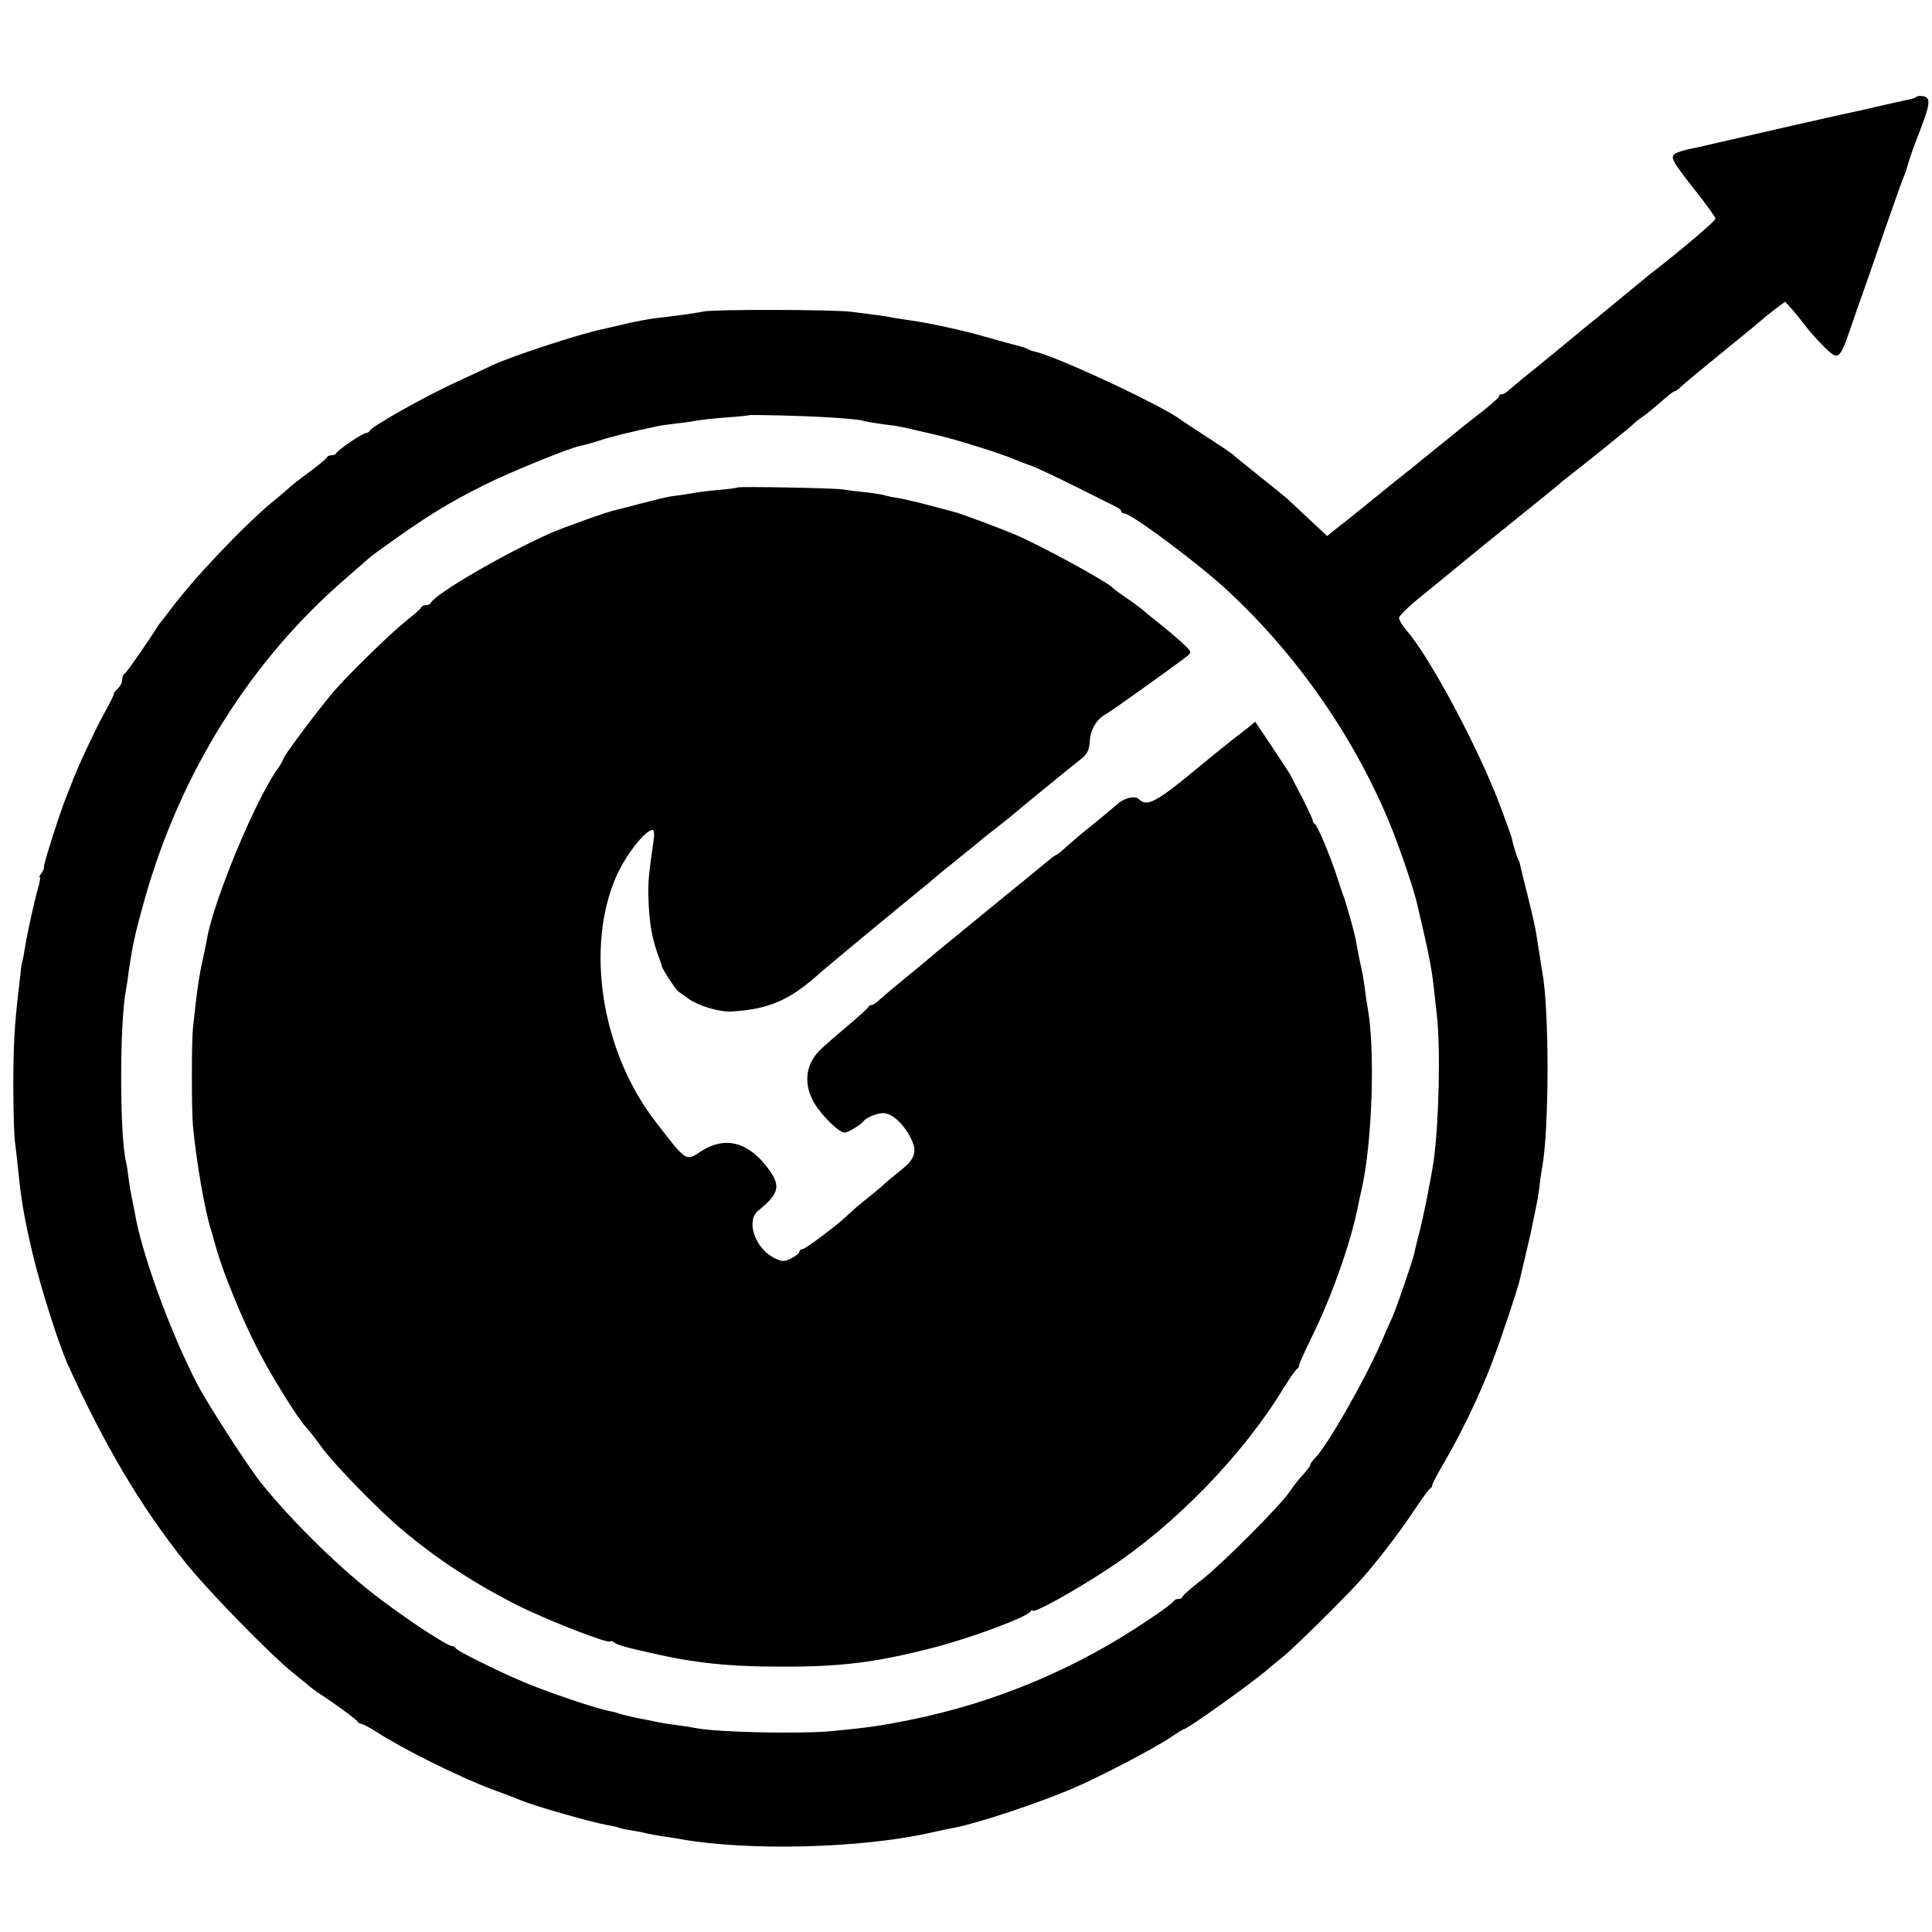
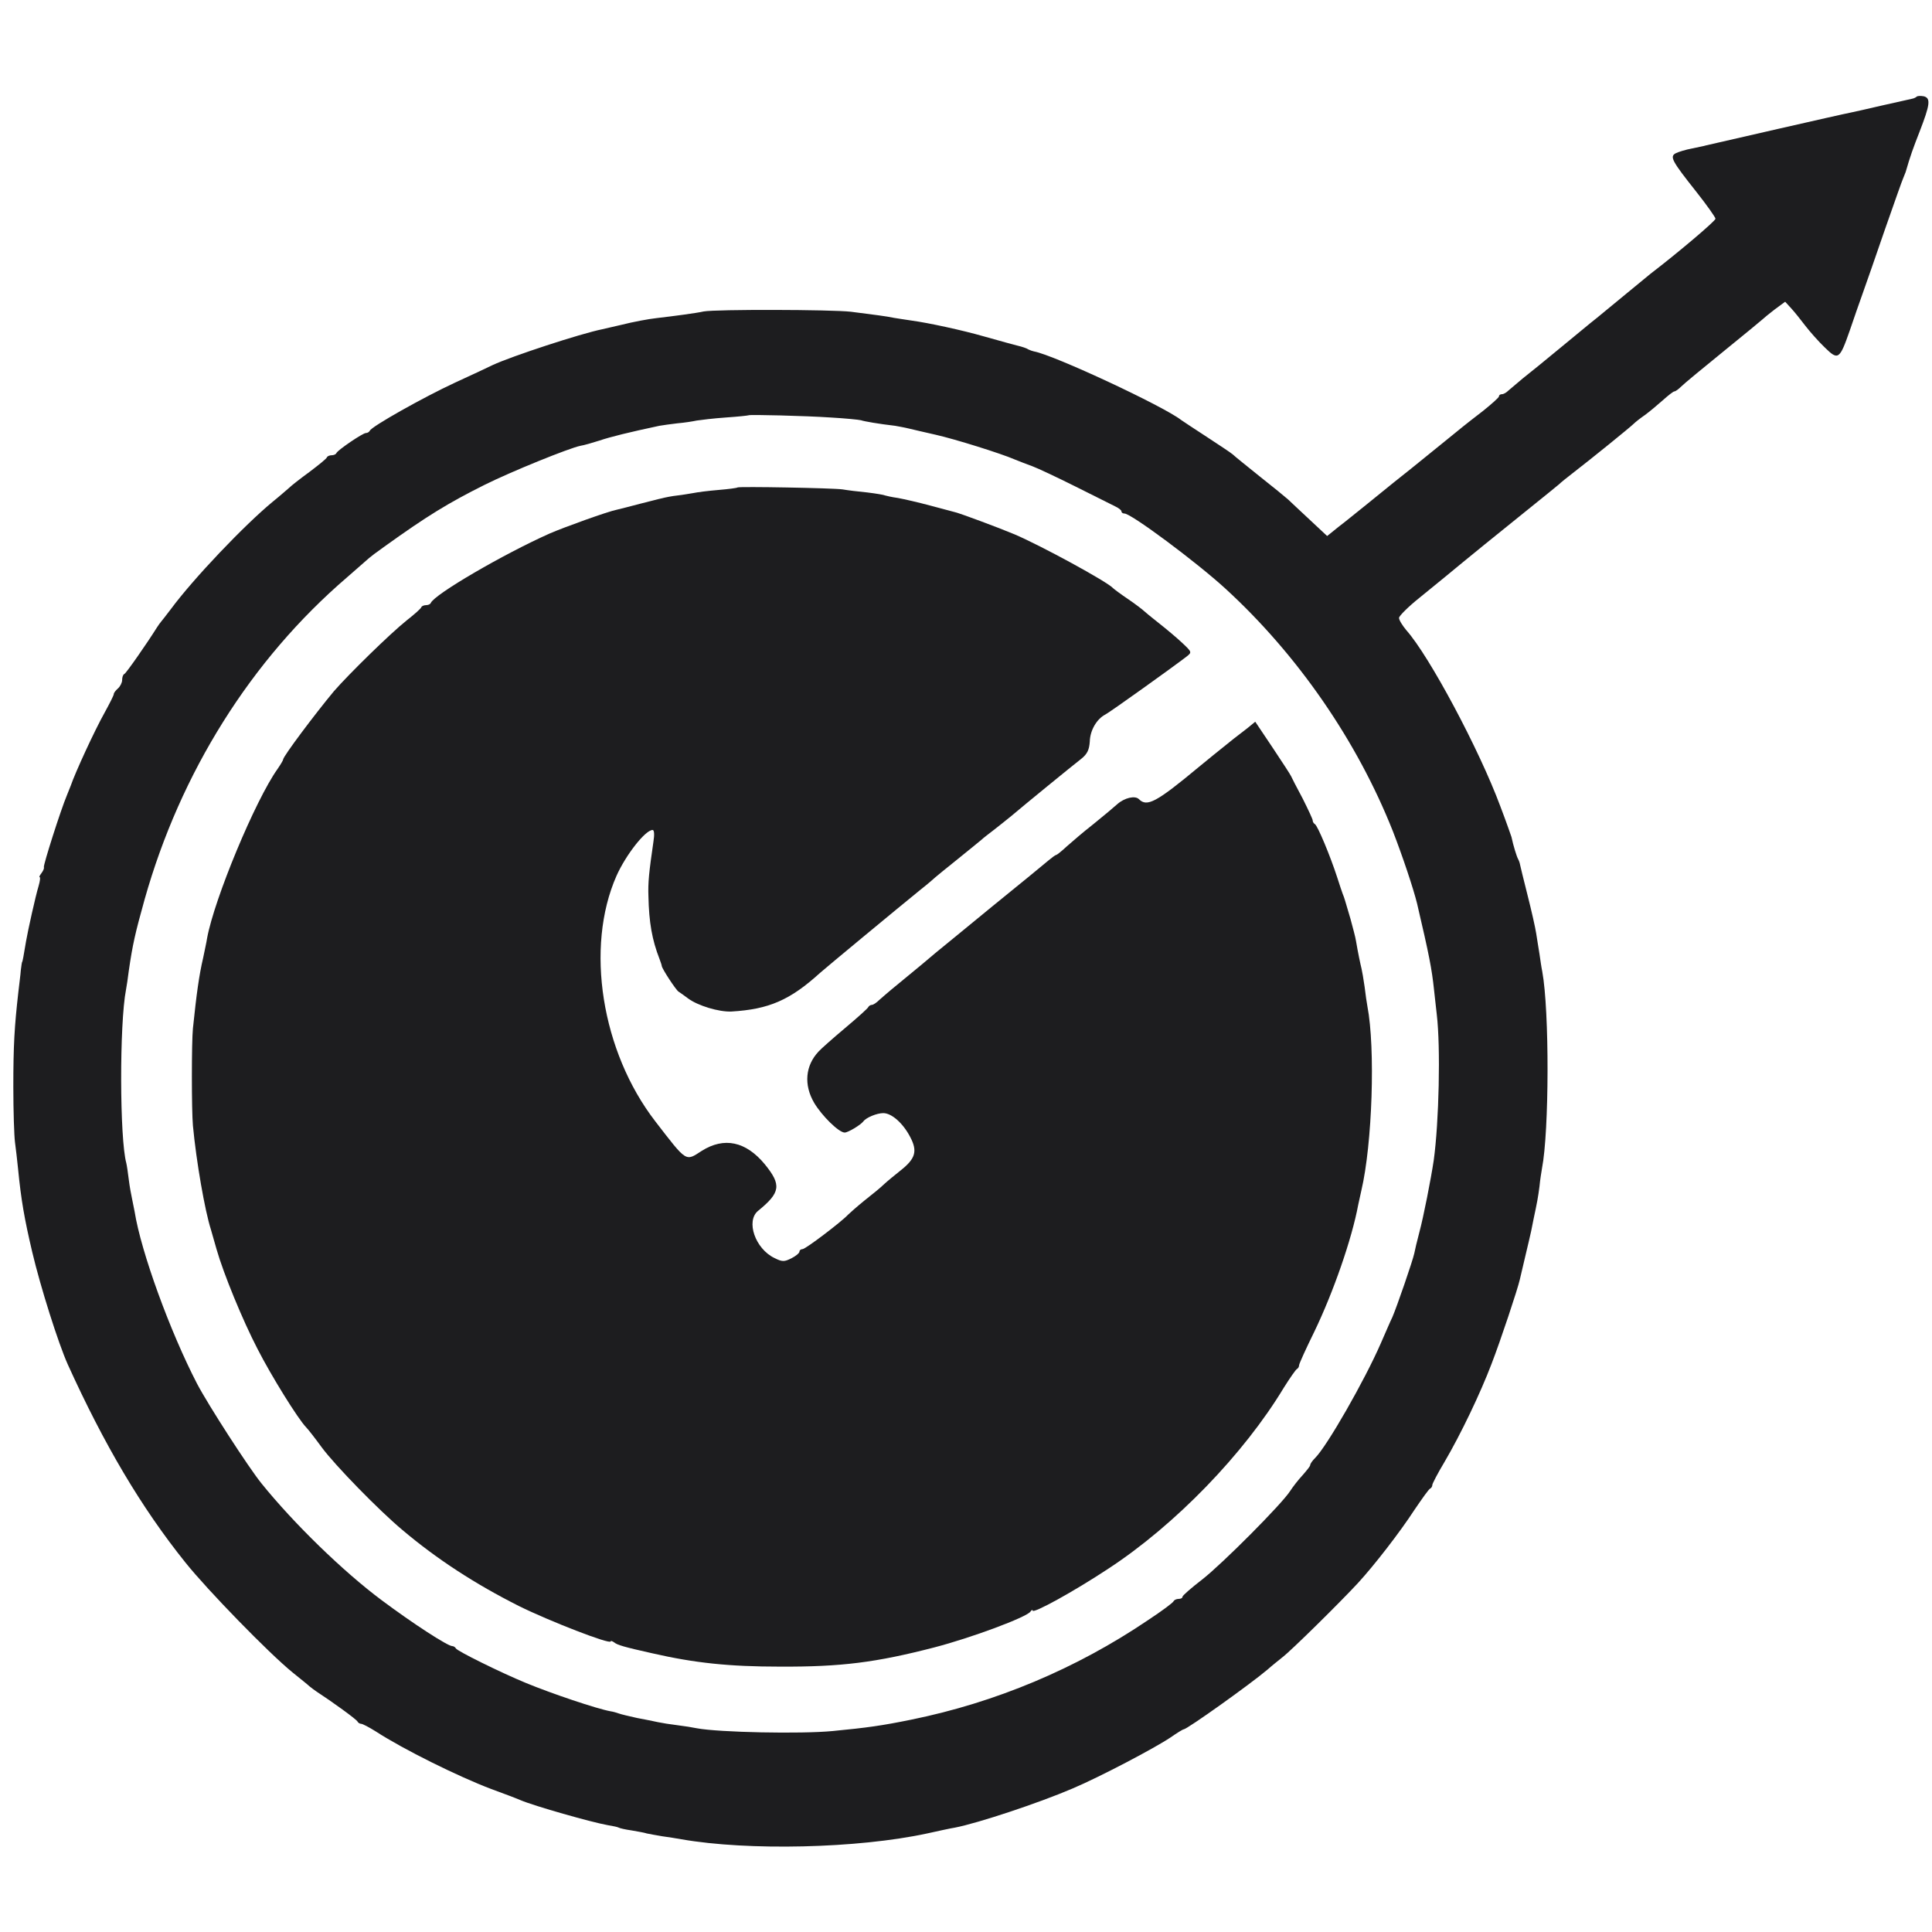
<svg xmlns="http://www.w3.org/2000/svg" version="1.0" width="696pt" height="696pt" viewBox="0 0 696 696" preserveAspectRatio="xMidYMid meet">
-   <g transform="translate(0,696) scale(0.1,-0.1)" fill="#000000" stroke="none">
+   <g transform="translate(0,696) scale(0.1,-0.1)" fill="#1d1d1f" stroke="none">
    <path d="M6905 6612 c-3 -3 -11 -7 -18 -8 -7 -2 -55 -12 -107 -24 -52 -12 -104 -24 -115 -26 -19 -3 -499 -113 -520 -118 -5 -2 -28 -6 -50 -11 -22 -4 -48 -12 -58 -17 -23 -12 -14 -28 74 -139 38 -48 69 -92 69 -97 0 -8 -132 -120 -235 -199 -8 -7 -150 -123 -192 -158 -7 -5 -18 -15 -25 -20 -7 -6 -56 -46 -108 -89 -52 -43 -112 -92 -134 -109 -21 -18 -45 -38 -52 -44 -7 -7 -17 -13 -23 -13 -6 0 -11 -3 -11 -8 0 -4 -26 -27 -57 -52 -32 -25 -65 -50 -73 -57 -8 -7 -46 -37 -85 -69 -38 -31 -83 -67 -100 -81 -16 -13 -45 -36 -64 -51 -18 -15 -61 -49 -95 -77 -34 -27 -80 -65 -104 -83 l-41 -33 -62 58 c-34 32 -70 65 -79 74 -9 8 -54 45 -101 82 -46 37 -91 73 -98 80 -8 7 -51 35 -95 64 -45 29 -85 56 -91 60 -62 49 -458 234 -530 247 -5 1 -14 4 -20 7 -5 4 -23 10 -40 14 -35 9 -30 8 -120 33 -80 23 -201 49 -260 57 -22 3 -51 8 -65 10 -28 6 -69 11 -155 22 -71 8 -486 9 -530 1 -26 -6 -110 -17 -170 -24 -28 -3 -82 -13 -130 -25 -22 -5 -51 -12 -65 -15 -79 -16 -326 -97 -395 -129 -16 -8 -78 -37 -137 -64 -110 -51 -301 -158 -306 -173 -2 -4 -8 -8 -14 -8 -11 0 -101 -61 -106 -72 -2 -5 -10 -8 -17 -8 -7 0 -15 -3 -17 -7 -1 -5 -30 -28 -63 -53 -33 -24 -66 -50 -73 -57 -7 -6 -33 -29 -59 -50 -102 -84 -286 -277 -368 -388 -17 -22 -32 -42 -35 -45 -3 -3 -9 -12 -15 -21 -35 -56 -111 -165 -117 -167 -5 -2 -8 -12 -8 -22 0 -9 -7 -23 -15 -30 -8 -7 -15 -16 -15 -20 0 -5 -15 -34 -33 -67 -36 -64 -106 -216 -122 -263 -1 -3 -7 -18 -14 -35 -23 -55 -85 -250 -83 -259 2 -4 -3 -14 -9 -22 -6 -8 -9 -14 -6 -14 3 0 1 -15 -4 -32 -11 -36 -38 -158 -45 -198 -9 -55 -13 -75 -14 -75 -1 0 -3 -13 -5 -30 -1 -16 -6 -52 -9 -80 -14 -124 -18 -191 -18 -340 0 -88 3 -178 6 -200 3 -22 8 -65 11 -95 11 -113 23 -181 51 -300 30 -127 94 -329 128 -405 131 -289 265 -516 424 -714 80 -100 301 -327 386 -396 27 -22 55 -44 61 -50 6 -5 18 -14 27 -20 51 -33 144 -100 146 -107 2 -4 8 -8 13 -8 5 0 28 -12 52 -27 100 -65 298 -163 417 -208 41 -15 89 -33 105 -40 49 -21 257 -80 314 -90 19 -3 37 -7 40 -9 3 -2 24 -7 46 -10 22 -4 47 -8 55 -11 8 -2 33 -6 55 -10 22 -3 54 -8 70 -11 240 -42 635 -33 885 21 41 9 86 19 100 21 83 16 303 89 424 141 97 41 295 145 353 184 23 16 44 29 47 29 12 0 242 164 303 216 12 11 36 30 52 43 32 24 208 198 272 267 59 64 152 184 204 264 28 41 53 77 58 78 4 2 7 8 7 13 0 4 19 41 43 81 60 102 130 249 170 354 33 85 95 272 102 304 2 8 11 47 20 85 9 39 19 79 21 90 2 11 6 31 9 45 12 56 16 77 21 116 2 23 7 53 9 65 26 133 27 567 1 709 -3 14 -7 42 -10 63 -3 20 -9 54 -12 75 -3 20 -17 82 -31 137 -14 55 -26 105 -27 110 -1 6 -4 15 -7 20 -5 9 -17 47 -24 80 -2 6 -19 55 -40 110 -76 205 -256 542 -339 635 -14 17 -26 36 -26 44 0 7 33 40 73 72 39 32 81 66 92 75 71 59 215 176 300 244 55 44 105 85 111 90 6 6 28 24 49 40 70 54 208 166 220 178 7 7 25 21 41 32 15 11 44 35 63 52 20 18 39 33 43 33 4 0 15 8 25 18 10 10 79 67 153 127 74 60 137 112 140 115 3 3 22 19 43 35 l38 28 22 -24 c12 -13 35 -42 51 -63 17 -22 48 -57 70 -78 48 -47 53 -44 90 62 14 41 35 102 47 135 12 33 48 137 80 230 33 94 62 177 66 185 3 8 7 17 8 20 17 59 27 86 50 145 38 98 41 121 16 128 -11 2 -22 2 -26 -1z m-3913 -1156 c53 -3 103 -8 110 -10 11 -4 63 -13 123 -20 11 -2 34 -6 50 -10 17 -4 59 -14 95 -22 71 -16 237 -68 285 -89 17 -7 46 -18 65 -25 19 -7 89 -40 155 -73 66 -33 130 -65 142 -71 13 -6 23 -14 23 -18 0 -5 5 -8 11 -8 24 0 258 -174 363 -270 260 -238 475 -549 604 -875 35 -90 74 -207 87 -260 44 -188 53 -235 61 -310 2 -16 6 -57 10 -90 14 -118 8 -387 -11 -525 -10 -67 -37 -205 -52 -260 -8 -30 -16 -64 -18 -75 -6 -28 -63 -193 -79 -230 -8 -16 -26 -59 -42 -95 -58 -133 -193 -369 -236 -412 -10 -10 -18 -21 -18 -26 0 -4 -13 -20 -28 -37 -15 -16 -35 -42 -44 -56 -29 -46 -244 -262 -317 -319 -39 -30 -71 -58 -71 -62 0 -5 -6 -8 -14 -8 -8 0 -16 -4 -18 -8 -1 -5 -43 -36 -93 -69 -259 -175 -548 -296 -852 -358 -108 -22 -159 -29 -283 -41 -113 -11 -411 -5 -490 10 -14 3 -45 8 -70 11 -25 3 -56 8 -70 11 -14 3 -47 10 -75 15 -27 6 -57 13 -65 16 -8 3 -22 7 -30 8 -50 9 -213 64 -305 102 -90 37 -250 116 -253 125 -2 4 -8 8 -13 8 -16 0 -140 80 -255 166 -138 103 -316 276 -432 420 -47 58 -191 281 -232 359 -97 187 -202 475 -225 620 -2 11 -6 31 -9 45 -3 14 -9 45 -12 70 -3 25 -7 52 -9 60 -24 87 -25 502 -1 625 2 11 7 42 10 68 14 96 23 135 57 257 129 457 383 863 729 1160 41 36 77 67 80 70 3 3 28 22 55 41 153 110 230 157 360 222 96 48 306 133 346 141 13 2 44 11 69 19 38 13 107 30 215 53 11 2 40 6 65 9 25 2 56 7 70 10 13 2 61 8 105 11 44 3 81 7 82 8 4 3 206 -2 295 -8z" />
    <path d="M2657 5204 c-2 -2 -32 -6 -68 -9 -36 -3 -76 -8 -90 -11 -13 -2 -40 -7 -59 -9 -19 -2 -44 -7 -55 -10 -11 -2 -47 -12 -80 -20 -33 -9 -70 -18 -82 -21 -32 -6 -190 -63 -243 -86 -166 -74 -415 -219 -428 -250 -2 -5 -10 -8 -17 -8 -7 0 -15 -3 -17 -7 -1 -5 -25 -26 -53 -48 -60 -48 -208 -193 -262 -255 -69 -83 -183 -235 -183 -246 0 -3 -9 -18 -20 -34 -80 -112 -228 -468 -254 -610 -2 -14 -9 -45 -14 -70 -15 -64 -24 -130 -37 -255 -5 -49 -5 -295 0 -350 12 -128 43 -307 65 -375 4 -14 13 -45 20 -70 25 -88 94 -256 148 -360 49 -96 145 -251 175 -282 7 -7 32 -39 56 -72 48 -65 206 -227 291 -298 123 -104 261 -194 420 -274 107 -53 330 -140 330 -127 0 3 6 1 13 -4 11 -9 34 -16 137 -39 153 -35 277 -48 460 -48 221 -1 346 15 555 69 135 35 333 109 347 129 4 6 8 8 8 4 0 -13 149 69 273 151 240 157 488 413 632 652 22 35 43 65 47 67 4 2 8 8 8 14 0 5 25 60 55 121 68 141 135 333 158 457 3 14 8 36 11 50 40 169 51 515 22 665 -2 11 -7 43 -10 70 -4 28 -9 57 -11 65 -4 16 -13 58 -20 100 -2 14 -12 50 -20 80 -22 74 -21 73 -28 90 -3 8 -12 35 -20 60 -25 77 -70 185 -80 191 -5 3 -8 9 -8 13 1 3 -16 39 -36 79 -21 39 -40 76 -42 81 -2 5 -32 51 -66 102 l-63 94 -28 -23 c-16 -12 -37 -29 -48 -37 -40 -32 -112 -90 -126 -102 -155 -129 -188 -146 -217 -117 -14 14 -52 5 -78 -18 -11 -10 -49 -42 -85 -71 -36 -28 -80 -66 -98 -82 -18 -17 -35 -30 -37 -30 -3 0 -15 -9 -27 -19 -13 -11 -104 -86 -203 -166 -99 -81 -191 -157 -205 -168 -22 -19 -59 -50 -159 -132 -13 -11 -33 -28 -43 -37 -10 -10 -22 -18 -27 -18 -5 0 -11 -4 -13 -8 -1 -4 -39 -38 -83 -75 -44 -37 -87 -75 -96 -85 -48 -51 -54 -120 -16 -185 28 -47 89 -107 110 -107 12 0 57 27 67 40 10 14 49 30 72 30 30 0 71 -36 97 -86 27 -51 19 -78 -34 -120 -20 -16 -47 -38 -59 -49 -12 -12 -45 -39 -72 -60 -27 -22 -53 -45 -59 -51 -23 -25 -153 -124 -164 -124 -6 0 -11 -4 -11 -9 0 -5 -13 -16 -29 -24 -26 -13 -33 -13 -61 1 -69 33 -104 133 -59 170 81 66 85 93 24 168 -68 82 -146 99 -227 48 -59 -38 -52 -43 -167 106 -194 251 -254 627 -140 885 34 76 104 165 130 165 6 0 7 -17 3 -42 -16 -110 -20 -148 -18 -198 2 -93 13 -156 40 -225 4 -11 8 -22 8 -25 2 -12 51 -86 60 -92 6 -4 22 -15 35 -25 35 -26 111 -49 156 -47 135 8 211 41 319 139 14 13 293 244 361 299 28 22 52 43 55 46 3 3 39 32 80 65 41 33 80 65 86 70 6 6 26 21 44 35 18 14 47 37 64 51 41 35 216 178 252 206 21 17 28 32 30 62 1 40 25 81 56 97 16 8 248 174 293 209 19 15 19 16 -15 48 -19 18 -57 50 -85 72 -27 21 -52 42 -55 45 -3 3 -27 22 -55 41 -27 18 -52 37 -55 40 -20 23 -261 154 -355 194 -57 24 -197 76 -215 80 -8 2 -49 13 -90 24 -41 11 -93 23 -115 27 -22 3 -43 8 -46 9 -3 2 -32 7 -65 11 -32 3 -72 8 -89 11 -36 5 -373 11 -378 7z" />
  </g>
</svg>
